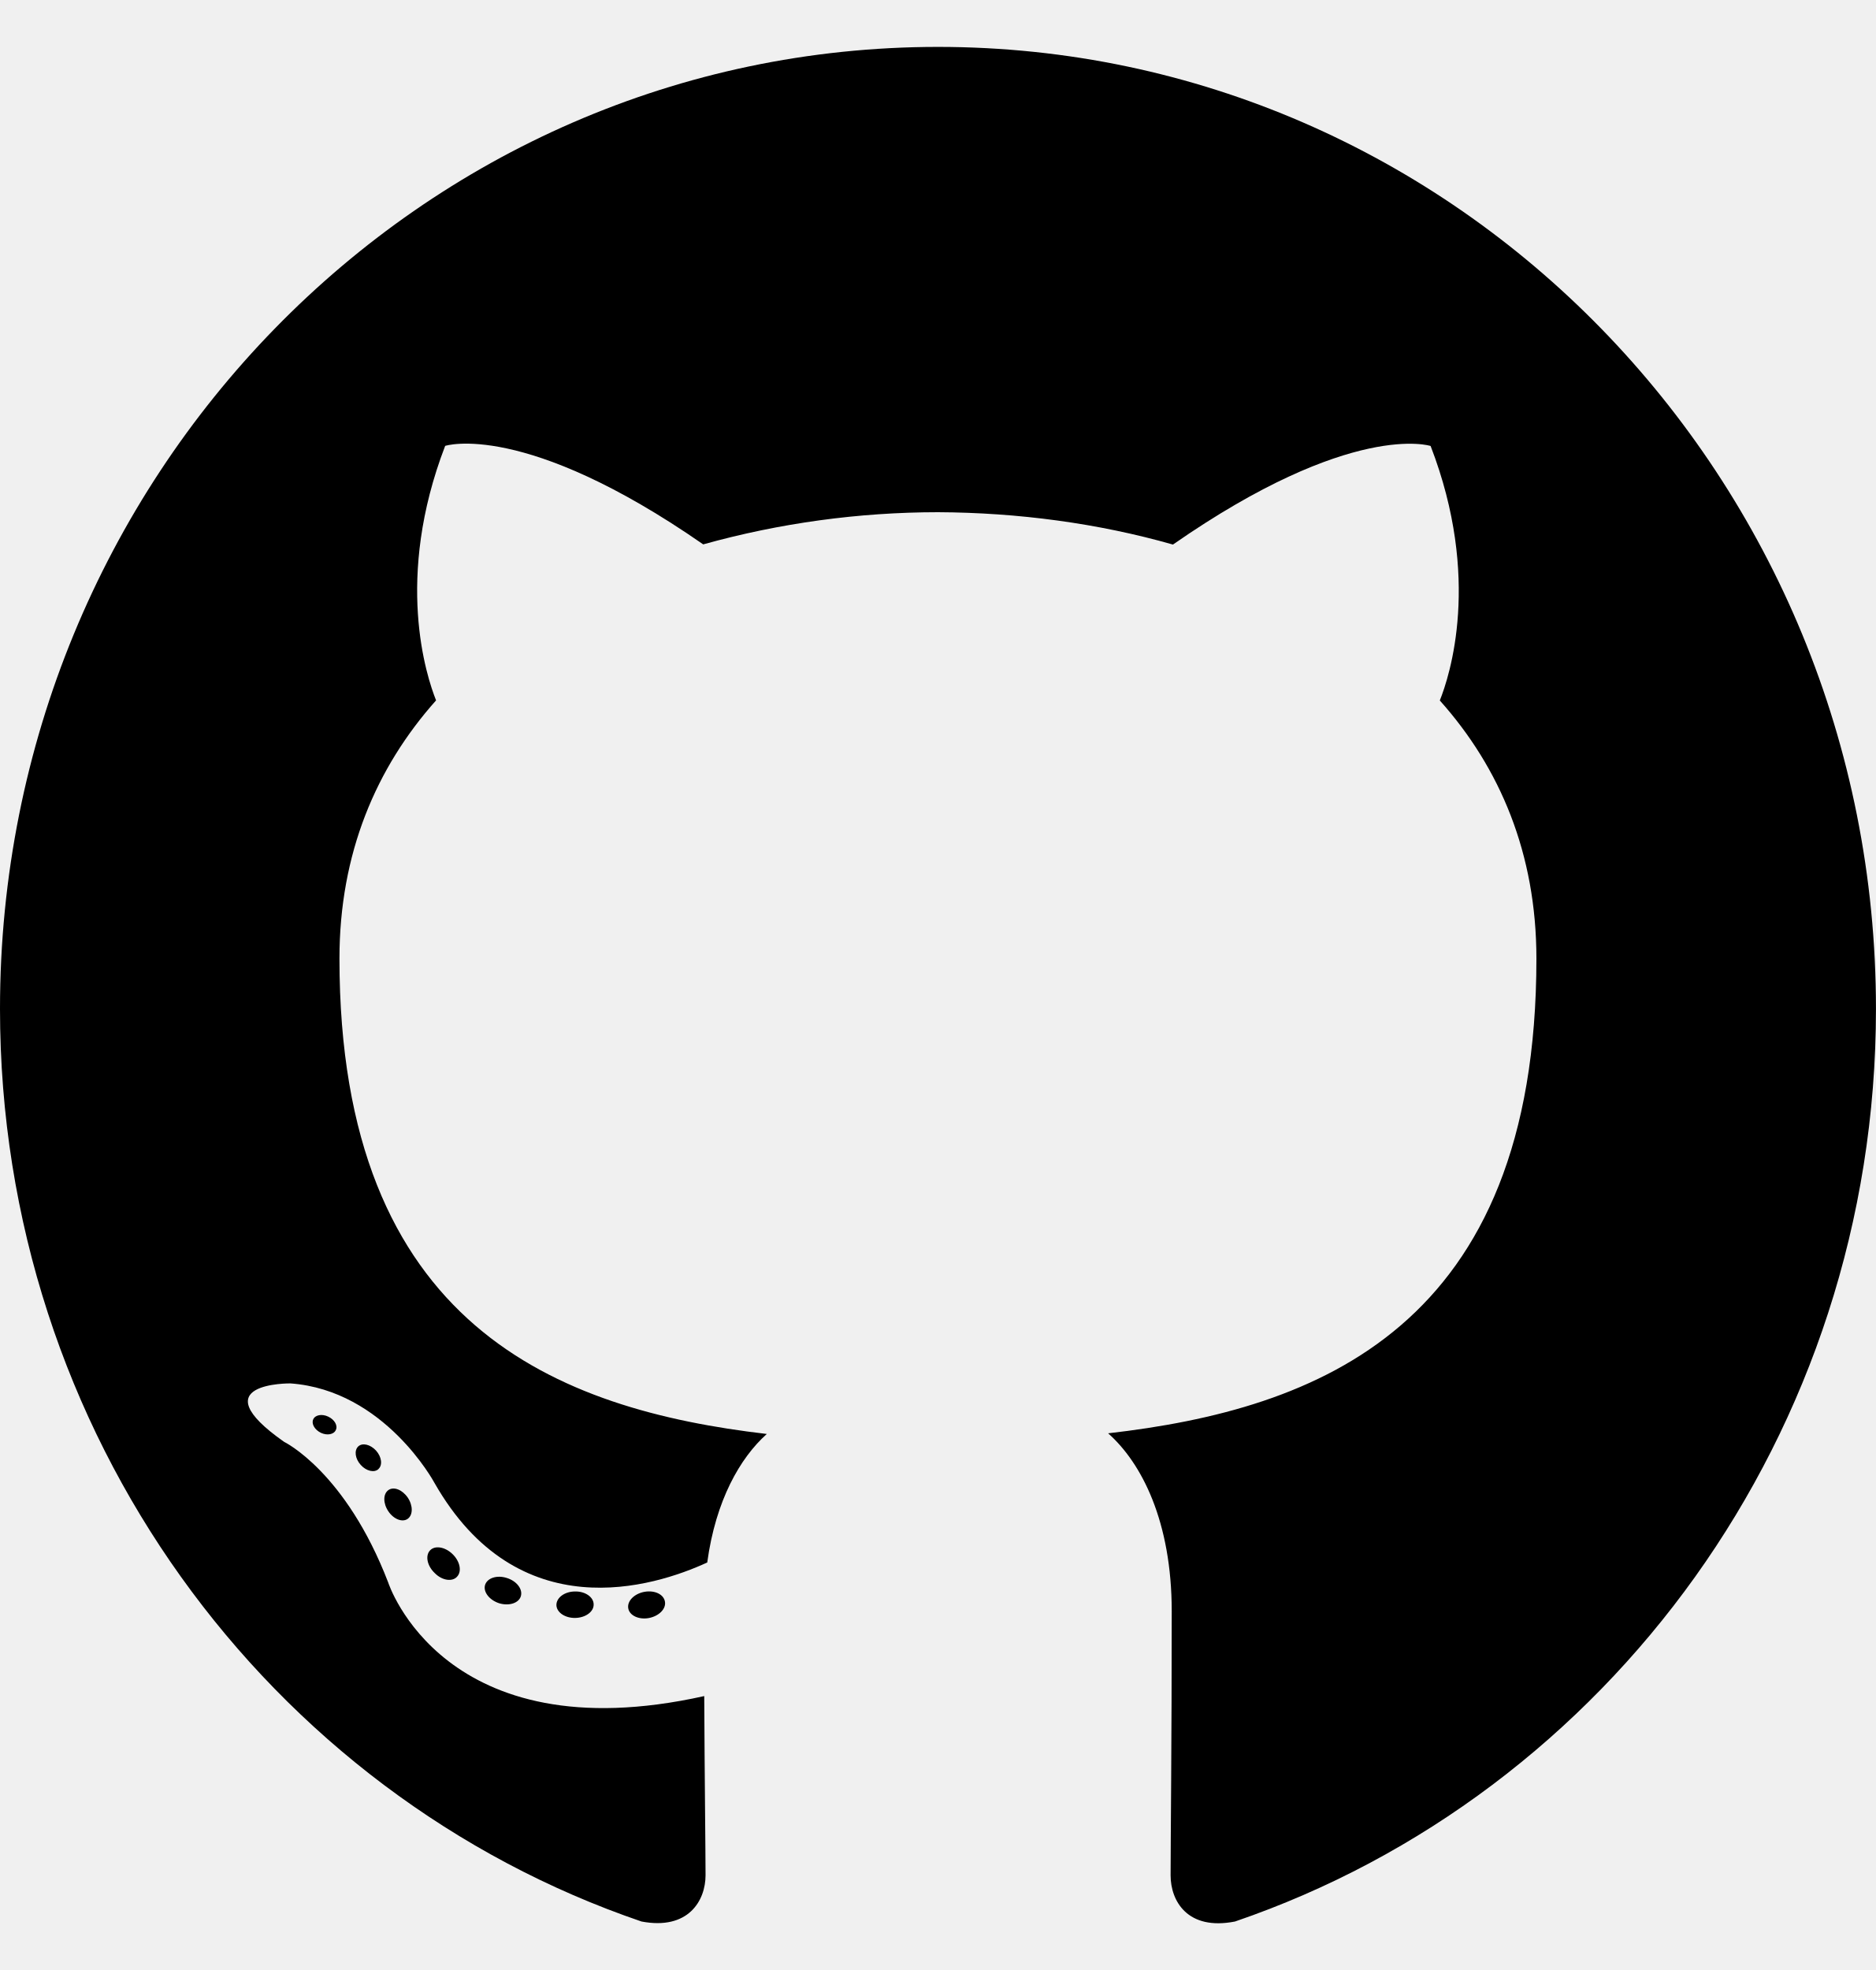
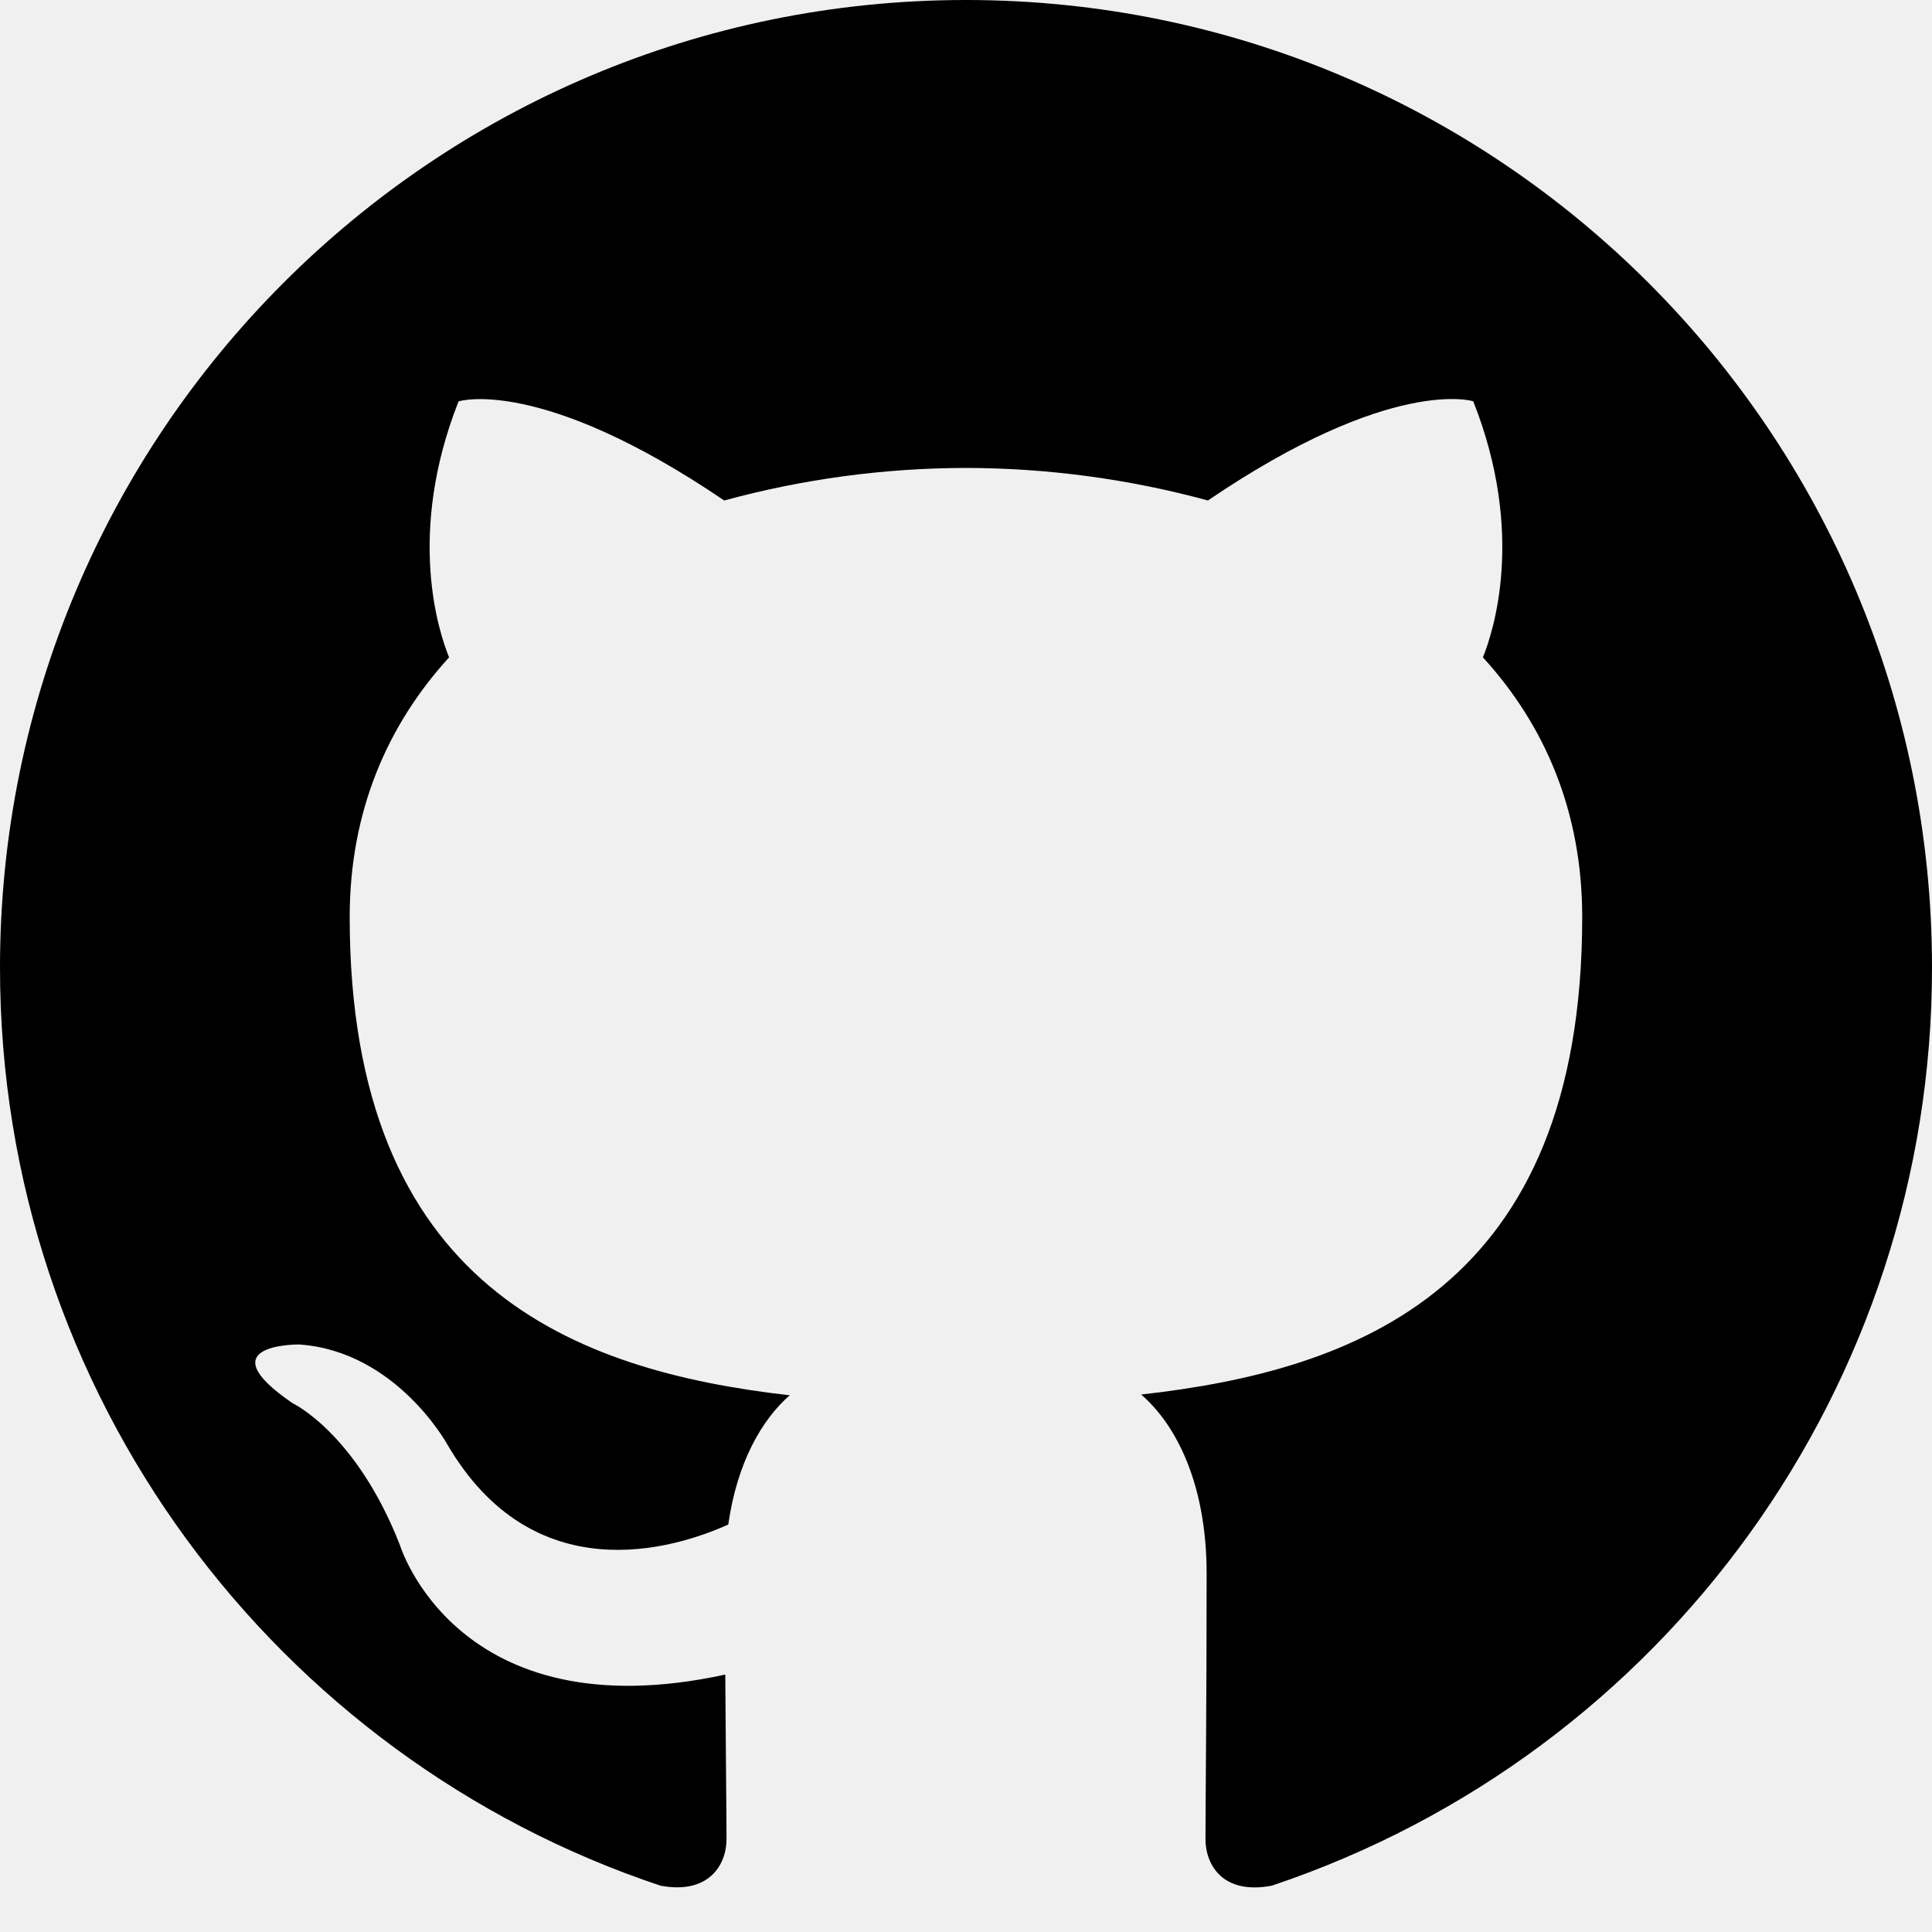
- <svg xmlns="http://www.w3.org/2000/svg" width="20" height="21" viewBox="0 0 20 21" fill="none">
-   <path d="M10 .5C4.478.5 0 5.09 0 10.754c0 4.53 2.865 8.373 6.839 9.729.5.095.683-.223.683-.493 0-.245-.01-1.053-.014-1.91-2.782.62-3.369-1.21-3.369-1.21-.455-1.184-1.11-1.5-1.11-1.5-.907-.636.068-.623.068-.623 1.004.073 1.533 1.057 1.533 1.057.892 1.568 2.34 1.114 2.91.852.09-.662.35-1.115.635-1.37-2.22-.26-4.556-1.14-4.556-5.068 0-1.12.39-2.034 1.03-2.752-.103-.258-.446-1.301.097-2.713 0 0 .84-.276 2.751 1.05A9.358 9.358 0 0110 5.46c.85.004 1.706.117 2.505.345 1.909-1.327 2.747-1.051 2.747-1.051.545 1.412.202 2.455.098 2.713.642.718 1.03 1.633 1.03 2.752 0 3.938-2.34 4.805-4.566 5.06.358.317.678.941.678 1.898 0 1.372-.012 2.476-.012 2.814 0 .273.18.592.687.492 3.971-1.358 6.833-5.2 6.833-9.728C20 5.09 15.523.5 10 .5z" fill="#000" />
-   <path d="M3.58 15.244c-.02.047-.092.061-.158.03-.067-.032-.104-.096-.083-.143.02-.048.093-.062.16-.03.067.031.105.096.081.143zm.455.416c-.044.042-.13.022-.189-.044-.06-.066-.072-.154-.027-.197.045-.042.129-.022.19.044.06.067.072.155.025.197m.312.531c-.057.04-.15.003-.206-.081-.057-.085-.057-.185.001-.226.057-.04.148-.004.206.08.057.085.057.186-.001.227m.527.616c-.05.057-.159.042-.237-.037-.081-.076-.104-.184-.053-.241.051-.058.16-.041.24.036.08.076.104.185.05.242m.68.208c-.022.074-.125.107-.23.076-.104-.033-.173-.12-.152-.194.022-.075.126-.11.232-.076.104.032.172.118.15.194m.776.088c.002.078-.087.142-.196.144-.11.002-.2-.06-.201-.138 0-.078.087-.143.197-.144.11-.003.2.06.2.138zm.76-.03c.014.076-.062.154-.171.175-.108.02-.207-.027-.22-.103-.014-.078.064-.156.171-.176.11-.02.207.026.22.104z" fill="#000" />
+ <svg xmlns="http://www.w3.org/2000/svg" width="20" height="20" fill="none">
+   <g clip-path="url(#a)">
+     <path fill="#000" fill-rule="evenodd" d="M10 0C4.477 0 0 4.484 0 10.017c0 4.425 2.865 8.18 6.839 9.504.5.092.682-.217.682-.483 0-.237-.008-.868-.013-1.703-2.782.605-3.369-1.343-3.369-1.343-.454-1.158-1.11-1.466-1.11-1.466-.908-.62.069-.608.069-.608 1.003.07 1.531 1.032 1.531 1.032.892 1.53 2.341 1.088 2.91.832.092-.647.35-1.088.636-1.338-2.22-.253-4.555-1.113-4.555-4.951 0-1.093.39-1.988 1.029-2.688-.103-.253-.446-1.272.098-2.65 0 0 .84-.27 2.75 1.026A9.564 9.564 0 0 1 10 4.844a9.59 9.59 0 0 1 2.504.337c1.909-1.296 2.747-1.027 2.747-1.027.546 1.379.202 2.398.1 2.651.64.7 1.028 1.595 1.028 2.688 0 3.848-2.339 4.695-4.566 4.943.359.309.678.92.678 1.855 0 1.338-.012 2.419-.012 2.747 0 .268.18.58.688.482A10.02 10.02 0 0 0 20 10.017C20 4.484 15.522 0 10 0Z" clip-rule="evenodd" />
+   </g>
+   <defs>
+     <clipPath id="a">
+       <path fill="#fff" d="M0 0h20v20H0z" />
+     </clipPath>
+   </defs>
</svg>
